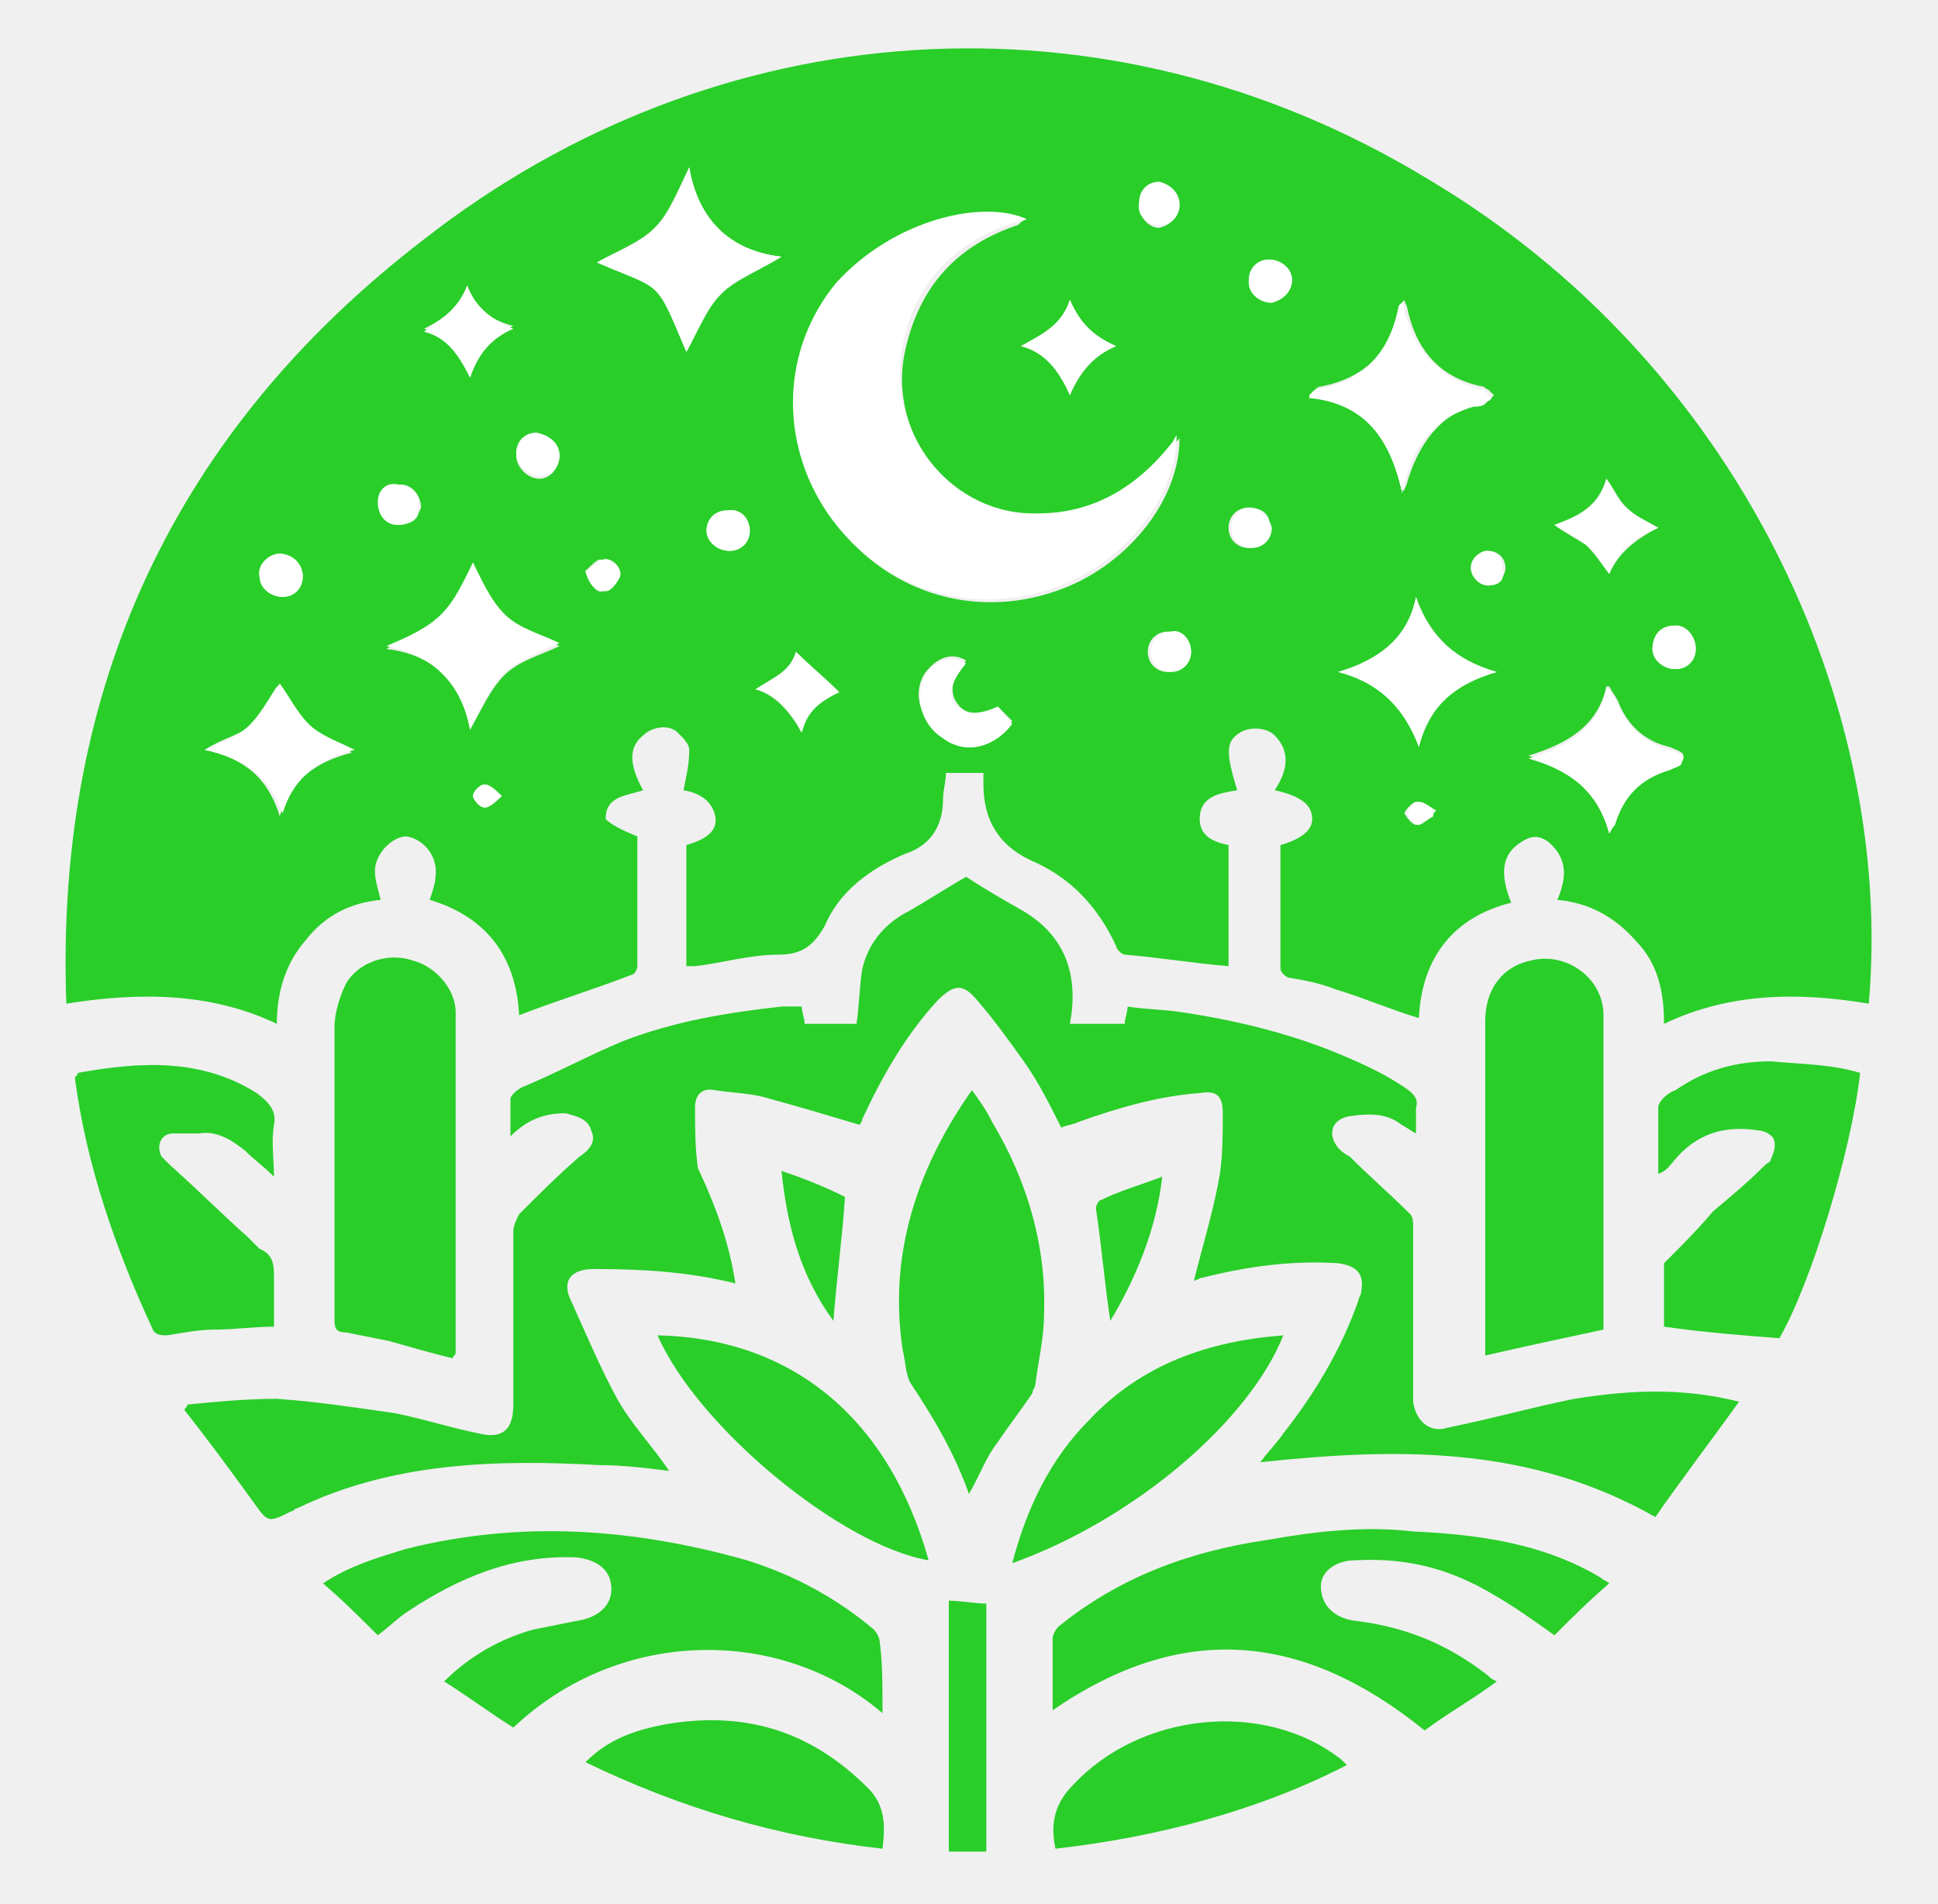
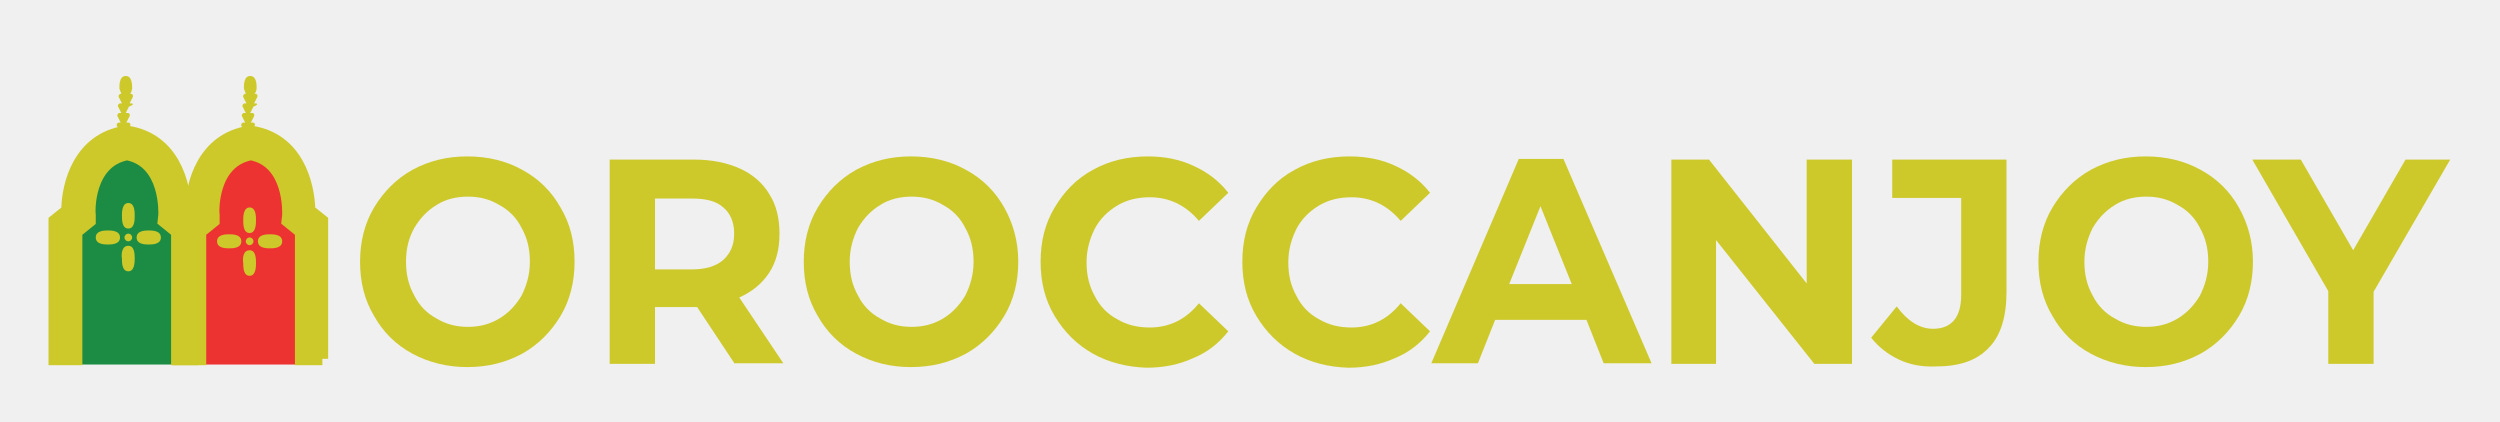
- <svg xmlns="http://www.w3.org/2000/svg" version="1.1" id="Layer_1" x="0px" y="0px" viewBox="0 0 67.2 66" enable-background="new 0 0 67.2 66" xml:space="preserve">
+ <svg xmlns="http://www.w3.org/2000/svg" version="1.1" id="Layer_1" x="0px" y="0px" viewBox="0 0 391.6 66" style="enable-background:new 0 0 391.6 66;" xml:space="preserve">
+   <style type="text/css">
+ 	.st0{fill:#1C8C44;}
+ 	.st1{fill:#ED3331;}
+ 	.st2{fill:#CDC92B;stroke:#CDC92B;stroke-width:2;stroke-miterlimit:10;}
+ 	.st3{fill:#CDC92B;}
+ </style>
  <g>
-     <path fill="#29CE29" d="M22.1,29c0,1.5,0,3,0,4.5c0,0.1-0.1,0.3-0.2,0.3c-1.3,0.5-2.6,0.9-3.9,1.4c-0.1-2-1.1-3.4-3.1-4   c0.1-0.3,0.2-0.6,0.2-0.8c0.1-0.7-0.4-1.3-1-1.4c-0.5,0-1.1,0.6-1.1,1.2c0,0.3,0.1,0.6,0.2,1c-1,0.1-1.9,0.5-2.6,1.4   c-0.7,0.8-1,1.8-1,2.9c-2.3-1.1-4.8-1.1-7.3-0.7c-0.4-11,3.8-19.9,12.4-26.5c10.1-7.9,23.6-8.9,34.8-2.1   c10.8,6.4,16.2,18.3,15.3,28.6c-2.4-0.4-4.8-0.4-7.1,0.7c0-1.1-0.2-2.1-1-2.9c-0.7-0.8-1.6-1.3-2.7-1.4c0.3-0.7,0.4-1.4-0.3-2   c-0.4-0.3-0.7-0.2-1.1,0.1c-0.5,0.4-0.6,1-0.2,2c-2,0.5-3.1,1.9-3.2,4c-1-0.3-1.9-0.7-2.9-1c-0.5-0.2-1-0.3-1.6-0.4   c-0.1,0-0.3-0.2-0.3-0.3c0-1.4,0-2.9,0-4.3c0.7-0.2,1.1-0.5,1.1-0.9c0-0.5-0.4-0.8-1.3-1c0.4-0.6,0.6-1.3,0-1.9   c-0.3-0.3-0.9-0.3-1.2-0.1c-0.5,0.3-0.5,0.7-0.1,2c-0.6,0.1-1.3,0.2-1.3,1c0,0.6,0.5,0.8,1,0.9c0,1.4,0,2.8,0,4.2   c-1.2-0.1-2.4-0.3-3.6-0.4c-0.1,0-0.3-0.2-0.3-0.3c-0.6-1.3-1.5-2.3-2.8-2.9c-1.2-0.5-1.8-1.4-1.8-2.7c0-0.1,0-0.2,0-0.4   c-0.4,0-0.8,0-1.3,0c0,0.3-0.1,0.6-0.1,0.9c0,0.9-0.4,1.6-1.3,1.9c-1.2,0.5-2.3,1.3-2.8,2.5c-0.4,0.7-0.8,1-1.6,1   c-1,0-2,0.3-2.9,0.4c-0.1,0-0.2,0-0.3,0c0-1.4,0-2.8,0-4.2c0.7-0.2,1.1-0.5,1-1c-0.1-0.5-0.5-0.8-1.1-0.9c0.1-0.5,0.2-0.9,0.2-1.4   c0-0.2-0.2-0.4-0.4-0.6c-0.3-0.3-0.9-0.2-1.2,0.1c-0.5,0.4-0.5,1,0,1.9c-0.6,0.2-1.3,0.2-1.3,1C21.2,28.6,21.6,28.8,22.1,29z    M35.6,7.6c-1.5-0.6-4.7,0-6.5,2.3c-1.9,2.3-2,5.5-0.3,8c1.8,2.6,4.9,3.6,7.8,2.6c2.4-0.8,4.3-3.1,4.3-5.3   c-0.1,0.1-0.2,0.2-0.2,0.3c-1.2,1.4-2.7,2.3-4.6,2.4c-3,0.1-5.4-2.8-4.7-5.8c0.5-2.2,1.8-3.6,3.9-4.3C35.4,7.7,35.5,7.6,35.6,7.6z    M48.6,17c0,0,0.1,0,0.1,0c0-0.1,0.1-0.2,0.1-0.3c0.4-1.3,1.1-2.3,2.4-2.7c0.1,0,0.3-0.1,0.4-0.1c0.1,0,0.1-0.1,0.2-0.2   c-0.1-0.1-0.1-0.1-0.2-0.2c-0.1,0-0.1-0.1-0.2-0.1c-1.5-0.3-2.3-1.3-2.6-2.7c0-0.1-0.1-0.2-0.1-0.3c-0.1,0.1-0.1,0.1-0.1,0.1   c-0.3,1.6-1.2,2.6-2.8,2.9c-0.1,0-0.2,0.1-0.3,0.2c0,0,0,0.1,0,0.1C47.3,14,48.2,15.2,48.6,17z M23.9,5.8c-0.4,0.8-0.7,1.6-1.2,2.1   c-0.5,0.5-1.3,0.8-2,1.2c2.3,1,2,0.5,3.1,3.1c0.4-0.7,0.6-1.5,1.2-2c0.5-0.5,1.3-0.8,2.1-1.3C25.3,8.7,24.2,7.6,23.9,5.8z    M16.3,25.3c0.4-0.7,0.7-1.4,1.2-1.9c0.5-0.5,1.3-0.7,1.9-1c-0.6-0.3-1.4-0.5-1.9-1c-0.5-0.5-0.8-1.2-1.1-1.8   c-0.3,0.5-0.6,1.3-1.1,1.8c-0.5,0.5-1.3,0.7-1.9,1.1C15,22.7,16,23.6,16.3,25.3z M46.4,23.3c1.5,0.3,2.4,1.2,2.8,2.6   c0.4-1.5,1.3-2.2,2.7-2.6c-1.4-0.4-2.3-1.2-2.8-2.6C48.8,22.2,47.7,22.9,46.4,23.3z M55.8,28.9c0.1-0.2,0.2-0.3,0.2-0.4   c0.3-1,0.9-1.6,1.9-1.9c0.1,0,0.3-0.1,0.4-0.2c0.1,0,0.1-0.3,0-0.3c-0.1-0.1-0.2-0.1-0.4-0.2c-0.9-0.2-1.5-0.8-1.8-1.6   c-0.1-0.2-0.2-0.3-0.3-0.5c0,0-0.1,0-0.1,0c-0.3,1.4-1.4,2-2.7,2.4C54.4,26.7,55.4,27.4,55.8,28.9z M7.1,26c1.4,0.3,2.2,1,2.6,2.3   c0.4-1.3,1.3-1.9,2.5-2.2c-0.6-0.4-1.2-0.6-1.6-0.9c-0.4-0.4-0.7-0.9-1-1.4c-0.3,0.5-0.6,1-1,1.4C8.3,25.5,7.7,25.6,7.1,26z    M34.6,24.5c-0.7,0.3-1.1,0.3-1.4-0.1c-0.3-0.4-0.2-0.9,0.3-1.5c-0.5-0.3-1-0.1-1.4,0.4c-0.5,0.7-0.2,1.7,0.6,2.2   c0.8,0.5,1.8,0.3,2.4-0.5C35,24.9,34.8,24.7,34.6,24.5z M57.5,18.3c-0.5-0.3-0.8-0.4-1.1-0.7c-0.3-0.3-0.4-0.6-0.7-1   c-0.3,1-1,1.3-1.8,1.6c0.4,0.3,0.8,0.5,1.1,0.7c0.3,0.3,0.5,0.6,0.8,1C56.1,19.2,56.7,18.7,57.5,18.3z M38.7,12   c-0.7-0.3-1.3-0.8-1.6-1.6c-0.3,0.9-1,1.3-1.7,1.6c0.8,0.2,1.3,0.8,1.7,1.7C37.5,12.8,38,12.3,38.7,12z M16.2,9.9   c-0.3,0.8-0.9,1.2-1.5,1.5c0.8,0.2,1.2,0.8,1.6,1.6c0.3-0.9,0.8-1.4,1.5-1.7C17,11.1,16.5,10.7,16.2,9.9z M29.1,24   c-0.5-0.5-1-0.9-1.5-1.4c-0.2,0.7-0.8,0.9-1.4,1.3c0.7,0.2,1.2,0.8,1.6,1.5C28,24.6,28.5,24.2,29.1,24z M19.4,15.8   c0-0.4-0.3-0.7-0.8-0.7c-0.4,0-0.7,0.3-0.7,0.7c0,0.4,0.4,0.8,0.8,0.8C19.1,16.6,19.4,16.2,19.4,15.8z M58,21.7   c-0.4,0-0.7,0.4-0.7,0.8c0,0.4,0.4,0.7,0.8,0.7c0.4,0,0.7-0.3,0.7-0.7C58.8,22,58.4,21.6,58,21.7z M44.8,9.7C44.8,9.3,44.4,9,44,9   c-0.4,0-0.7,0.3-0.7,0.7c0,0.4,0.4,0.8,0.8,0.7C44.5,10.4,44.8,10.1,44.8,9.7z M9.7,19.2c-0.4,0-0.7,0.4-0.7,0.7   c0,0.4,0.4,0.7,0.8,0.7c0.4,0,0.7-0.3,0.7-0.7C10.4,19.6,10.1,19.2,9.7,19.2z M26,18.4c0-0.4-0.4-0.8-0.8-0.7   c-0.4,0-0.7,0.3-0.7,0.7c0,0.4,0.4,0.7,0.8,0.7C25.7,19.1,26,18.8,26,18.4z M40.9,7.1c0-0.4-0.3-0.7-0.7-0.7   c-0.4,0-0.7,0.3-0.7,0.7c0,0.4,0.3,0.8,0.7,0.8C40.6,7.8,40.9,7.5,40.9,7.1z M41.3,22.6c0-0.4-0.3-0.7-0.8-0.7   c-0.4,0-0.7,0.3-0.7,0.7c0,0.4,0.3,0.7,0.7,0.7C41,23.2,41.3,23,41.3,22.6z M13.8,18.2c0.4,0,0.7-0.3,0.8-0.6   c0-0.4-0.3-0.8-0.7-0.8c-0.4,0-0.7,0.3-0.7,0.6C13.1,17.9,13.4,18.2,13.8,18.2z M43.3,17.6c-0.4,0-0.7,0.3-0.7,0.7   c0,0.4,0.3,0.7,0.7,0.7c0.4,0,0.7-0.3,0.7-0.7C44.1,17.9,43.8,17.6,43.3,17.6z M51.6,20.3c0.3,0,0.6-0.3,0.6-0.6   c0-0.4-0.3-0.6-0.6-0.6c-0.3,0-0.5,0.2-0.5,0.6C51,20,51.3,20.3,51.6,20.3z M20.3,19.8c0.1,0.4,0.4,0.8,0.6,0.7   c0.2-0.1,0.4-0.3,0.5-0.5c0.1-0.3-0.3-0.6-0.6-0.6C20.7,19.4,20.5,19.6,20.3,19.8z M49.7,28.3c0-0.1,0-0.1,0-0.2   c-0.2-0.1-0.4-0.3-0.6-0.3c-0.1,0-0.4,0.3-0.4,0.4c0.1,0.2,0.3,0.4,0.4,0.4C49.3,28.6,49.5,28.4,49.7,28.3z M17.4,27.6   c-0.3-0.2-0.4-0.4-0.6-0.4c-0.1,0-0.4,0.2-0.4,0.4c0,0.1,0.2,0.4,0.4,0.4C17,28,17.2,27.8,17.4,27.6z" />
-     <path fill="#29CE29" d="M25.5,44.5c-1.6-0.4-3.2-0.5-4.9-0.5c-0.9,0-1.1,0.5-0.8,1.1c0.5,1.1,1,2.3,1.6,3.4   c0.5,0.9,1.2,1.6,1.8,2.5c-0.8-0.1-1.6-0.2-2.4-0.2c-3.6-0.2-7.2-0.1-10.5,1.5c-0.1,0-0.1,0.1-0.2,0.1c-0.8,0.4-0.8,0.4-1.3-0.3   c-0.8-1.1-1.6-2.2-2.4-3.2c0-0.1,0.1-0.1,0.1-0.2c1-0.1,2.1-0.2,3.1-0.2c1.4,0.1,2.7,0.3,4.1,0.5c1,0.2,1.9,0.5,2.9,0.7   c0.8,0.2,1.2-0.1,1.2-1c0-2,0-4,0-6c0-0.2,0.1-0.4,0.2-0.6c0.7-0.7,1.4-1.4,2.1-2c0.3-0.2,0.6-0.5,0.4-0.9   c-0.1-0.4-0.5-0.5-0.9-0.6c-0.7,0-1.3,0.2-1.9,0.8c0-0.5,0-0.9,0-1.3c0-0.1,0.2-0.3,0.4-0.4c1.2-0.5,2.3-1.1,3.5-1.6   c1.8-0.7,3.7-1,5.5-1.2c0.2,0,0.4,0,0.7,0c0,0.2,0.1,0.4,0.1,0.6c0.6,0,1.2,0,1.8,0c0.1-0.7,0.1-1.3,0.2-1.9c0.2-0.9,0.8-1.6,1.6-2   c0.7-0.4,1.3-0.8,2-1.2c0.6,0.4,1.3,0.8,2,1.2c1.5,0.9,1.9,2.3,1.6,3.9c0.6,0,1.2,0,1.9,0c0-0.2,0.1-0.4,0.1-0.6   c0.6,0.1,1.3,0.1,1.9,0.2c2,0.3,4,0.8,5.8,1.6c0.7,0.3,1.3,0.6,1.9,1c0.3,0.2,0.5,0.4,0.4,0.7c0,0.3,0,0.5,0,0.9   c-0.2-0.1-0.3-0.2-0.5-0.3c-0.5-0.4-1.1-0.4-1.8-0.3c-0.6,0.1-0.8,0.6-0.4,1.1c0.1,0.1,0.2,0.2,0.4,0.3c0.7,0.7,1.4,1.3,2.1,2   c0.1,0.1,0.1,0.3,0.1,0.4c0,1.9,0,3.8,0,5.7c0,0.1,0,0.3,0,0.4c0.1,0.7,0.6,1.1,1.2,0.9c1.5-0.3,2.9-0.7,4.4-1   c1.9-0.3,3.7-0.4,5.7,0.1c-1,1.4-2,2.7-2.9,4c-4.4-2.5-9-2.4-13.7-1.9c0.3-0.4,0.6-0.7,0.8-1c1.1-1.4,2-2.9,2.6-4.6   c0-0.1,0.1-0.2,0.1-0.3c0.1-0.6-0.1-0.9-0.8-1c-1.6-0.1-3.1,0.1-4.7,0.5c-0.1,0-0.2,0.1-0.3,0.1c0.3-1.2,0.7-2.5,0.9-3.7   c0.1-0.7,0.1-1.4,0.1-2.1c0-0.6-0.2-0.8-0.8-0.7c-1.4,0.1-2.8,0.5-4.2,1c-0.2,0.1-0.4,0.1-0.6,0.2c-0.4-0.8-0.8-1.6-1.3-2.3   c-0.5-0.7-1-1.4-1.6-2.1c-0.5-0.6-0.8-0.6-1.4,0c-1.1,1.2-1.9,2.6-2.6,4.1c0,0.1-0.1,0.2-0.1,0.2c-1-0.3-2-0.6-3.1-0.9   c-0.6-0.2-1.3-0.2-1.9-0.3c-0.5-0.1-0.7,0.2-0.7,0.6c0,0.7,0,1.4,0.1,2.1C24.9,42,25.3,43.2,25.5,44.5z" />
-     <path fill="#29CE29" d="M30.6,59.4c-3.5-3-9.1-3-12.8,0.5c-0.8-0.5-1.6-1.1-2.4-1.6c0.9-0.9,2-1.5,3.1-1.8c0.5-0.1,1-0.2,1.5-0.3   c0.7-0.1,1.2-0.5,1.2-1.1c0-0.6-0.4-1-1.2-1.1c-2.2-0.1-4.1,0.7-5.9,1.9c-0.3,0.2-0.6,0.5-1,0.8c-0.6-0.6-1.2-1.2-1.9-1.8   c0.9-0.6,1.9-0.9,2.9-1.2c4-1,7.9-0.7,11.8,0.4c1.6,0.5,3.1,1.3,4.4,2.4c0.1,0.1,0.2,0.3,0.2,0.4C30.6,57.6,30.6,58.4,30.6,59.4z" />
-     <path fill="#29CE29" d="M36.5,59.3c0-0.8,0-1.6,0-2.5c0-0.1,0.1-0.3,0.2-0.4c2.1-1.7,4.5-2.6,7.2-3c1.7-0.3,3.4-0.5,5.1-0.3   c2.2,0.1,4.5,0.4,6.5,1.6c0.1,0.1,0.2,0.1,0.3,0.2c-0.7,0.6-1.3,1.2-1.9,1.8c-0.7-0.5-1.4-1-2.1-1.4c-1.5-0.9-3-1.3-4.8-1.2   c-0.7,0-1.2,0.4-1.2,0.9c0,0.6,0.4,1.1,1.2,1.2c1.7,0.2,3.2,0.8,4.6,1.9c0.1,0.1,0.1,0.1,0.3,0.2c-0.8,0.6-1.7,1.1-2.5,1.7   C45.2,56.6,41,56.2,36.5,59.3z" />
-     <path fill="#29CE29" d="M15.7,47.1c-0.8-0.2-1.5-0.4-2.2-0.6c-0.5-0.1-1-0.2-1.5-0.3c-0.4,0-0.4-0.2-0.4-0.5c0-0.9,0-1.8,0-2.7   c0-2.5,0-4.9,0-7.4c0-0.5,0.2-1.1,0.4-1.5c0.4-0.7,1.4-1.1,2.3-0.8c0.8,0.2,1.5,1,1.5,1.8c0,3.9,0,7.8,0,11.8   C15.8,47,15.7,47,15.7,47.1z" />
-     <path fill="#29CE29" d="M55.6,46.1c-1.4,0.3-2.8,0.6-4.1,0.9c0-0.1,0-0.1,0-0.2c0-3.8,0-7.6,0-11.4c0-1.1,0.6-1.9,1.6-2.1   c1.2-0.3,2.5,0.6,2.5,1.9c0,1.4,0,2.8,0,4.2c0,2.1,0,4.2,0,6.3C55.6,45.9,55.6,46,55.6,46.1z" />
-     <path fill="#29CE29" d="M33.6,51.8c-0.5-1.4-1.2-2.6-2-3.8c-0.2-0.3-0.2-0.8-0.3-1.2c-0.5-3.3,0.5-6.3,2.4-9   c0.3,0.4,0.5,0.7,0.7,1.1c1.2,2,1.9,4.3,1.8,6.7c0,0.8-0.2,1.6-0.3,2.4c0,0.1-0.1,0.2-0.1,0.3c-0.4,0.6-0.8,1.1-1.2,1.7   C34.2,50.5,34,51.1,33.6,51.8z" />
-     <path fill="#29CE29" d="M2.7,37.2c2.2-0.4,4.3-0.5,6.2,0.7c0.4,0.3,0.7,0.6,0.6,1.1c-0.1,0.6,0,1.2,0,1.8c-0.4-0.4-0.7-0.6-1-0.9   c-0.5-0.4-1-0.7-1.6-0.6c-0.3,0-0.6,0-0.9,0c-0.4,0-0.6,0.4-0.4,0.8c0.1,0.1,0.2,0.2,0.3,0.3c0.9,0.8,1.8,1.7,2.7,2.5   c0.1,0.1,0.3,0.3,0.4,0.4c0.5,0.2,0.5,0.6,0.5,1c0,0.6,0,1.1,0,1.7c-0.7,0-1.4,0.1-2,0.1c-0.6,0-1.1,0.1-1.7,0.2   c-0.2,0-0.4,0-0.5-0.2C4,43.3,3,40.4,2.6,37.4C2.6,37.3,2.7,37.3,2.7,37.2z" />
-     <path fill="#29CE29" d="M64.5,37.2c-0.3,2.7-1.7,7.3-2.8,9.2c-1.3-0.1-2.6-0.2-4-0.4c0-0.8,0-1.6,0-2.2c0.6-0.6,1.2-1.2,1.7-1.8   c0.6-0.5,1.2-1,1.8-1.6c0.1-0.1,0.2-0.1,0.2-0.2c0.1-0.2,0.2-0.5,0.1-0.7c0-0.1-0.3-0.3-0.5-0.3c-1.2-0.2-2.2,0.1-3,1.1   c-0.1,0.1-0.2,0.3-0.5,0.4c0-0.8,0-1.5,0-2.3c0-0.2,0.3-0.5,0.6-0.6c1-0.7,2.1-1,3.3-1C62.5,36.9,63.5,36.9,64.5,37.2z" />
-     <path fill="#29CE29" d="M44.5,46.3c-1.2,3-5.2,6.4-9.4,7.9c0.5-1.9,1.3-3.6,2.7-5C39.6,47.3,41.9,46.5,44.5,46.3z" />
-     <path fill="#29CE29" d="M22.8,46.3c4.6,0.1,8,2.8,9.4,7.8C29.2,53.6,24.2,49.5,22.8,46.3z" />
-     <path fill="#29CE29" d="M36.6,64.1c-0.2-0.9,0-1.6,0.6-2.2c2.3-2.5,6.6-3,9.3-0.9c0.1,0.1,0.1,0.1,0.2,0.2   C43.6,62.8,40.1,63.7,36.6,64.1z" />
-     <path fill="#29CE29" d="M20.3,61.1c0.8-0.8,1.7-1.1,2.7-1.3c2.8-0.5,5.1,0.2,7.1,2.2c0.6,0.6,0.6,1.3,0.5,2.1   C27,63.7,23.6,62.7,20.3,61.1z" />
-     <path fill="#29CE29" d="M34.2,64.2c-0.5,0-0.9,0-1.3,0c0-2.9,0-5.8,0-8.7c0.4,0,0.9,0.1,1.3,0.1C34.2,58.4,34.2,61.3,34.2,64.2z" />
-     <path fill="#29CE29" d="M29.3,41.5c-0.1,1.5-0.3,2.9-0.4,4.3c-1.1-1.5-1.6-3.2-1.8-5.2C28,40.9,28.7,41.2,29.3,41.5z" />
-     <path fill="#29CE29" d="M38.5,45.8c-0.2-1.3-0.3-2.6-0.5-3.9c0-0.1,0.1-0.3,0.2-0.3c0.6-0.3,1.3-0.5,2.1-0.8   C40.1,42.6,39.4,44.3,38.5,45.8z" />
-     <path fill="#FFFFFF" d="M35.6,7.6c-0.2,0.1-0.3,0.1-0.4,0.1c-2.1,0.7-3.5,2.1-3.9,4.3c-0.6,3,1.7,5.9,4.7,5.8   c1.9,0,3.4-0.9,4.6-2.4c0.1-0.1,0.1-0.2,0.2-0.3c0,2.2-1.9,4.5-4.3,5.3c-2.9,1-6,0-7.8-2.6c-1.7-2.5-1.6-5.7,0.3-8   C31,7.6,34.1,6.9,35.6,7.6z" />
-     <path fill="#FFFFFF" d="M48.6,17c-0.4-1.7-1.2-3-3.2-3.2c0,0,0-0.1,0-0.1c0.1-0.1,0.2-0.2,0.3-0.2c1.6-0.3,2.5-1.3,2.8-2.9   c0,0,0.1-0.1,0.1-0.1c0.1,0.1,0.1,0.2,0.1,0.3c0.4,1.4,1.2,2.3,2.6,2.7c0.1,0,0.2,0,0.2,0.1c0.1,0,0.1,0.1,0.2,0.2   c-0.1,0.1-0.1,0.1-0.2,0.2c-0.1,0.1-0.3,0.1-0.4,0.1c-1.4,0.4-2.1,1.4-2.4,2.7c0,0.1-0.1,0.2-0.1,0.3C48.7,17,48.6,17,48.6,17z" />
-     <path fill="#FFFFFF" d="M23.9,5.8c0.3,1.8,1.4,2.9,3.2,3.1c-0.8,0.5-1.6,0.7-2.1,1.3c-0.5,0.5-0.8,1.3-1.2,2   c-1.1-2.6-0.8-2.1-3.1-3.1c0.7-0.4,1.5-0.6,2-1.2C23.2,7.5,23.5,6.7,23.9,5.8z" />
-     <path fill="#FFFFFF" d="M16.3,25.3c-0.3-1.6-1.3-2.6-2.9-2.9c0.7-0.3,1.4-0.6,1.9-1.1c0.5-0.5,0.8-1.2,1.1-1.8   c0.3,0.6,0.6,1.3,1.1,1.8c0.5,0.5,1.3,0.7,1.9,1c-0.7,0.3-1.4,0.6-1.9,1C17,23.8,16.7,24.5,16.3,25.3z" />
-     <path fill="#FFFFFF" d="M46.4,23.3c1.4-0.4,2.4-1.1,2.7-2.6c0.4,1.4,1.4,2.2,2.8,2.6c-1.4,0.4-2.4,1.2-2.7,2.6   C48.7,24.6,47.9,23.7,46.4,23.3z" />
-     <path fill="#FFFFFF" d="M55.8,28.9c-0.4-1.5-1.4-2.2-2.8-2.6c1.3-0.4,2.4-1,2.7-2.4c0,0,0.1,0,0.1,0c0.1,0.2,0.2,0.3,0.3,0.5   c0.3,0.8,1,1.4,1.8,1.6c0.1,0,0.3,0.1,0.4,0.2c0.1,0,0,0.3,0,0.3c-0.1,0.1-0.2,0.1-0.4,0.2c-1,0.3-1.6,0.9-1.9,1.9   C56,28.6,55.9,28.7,55.8,28.9z" />
-     <path fill="#FFFFFF" d="M7.1,26c0.7-0.3,1.2-0.5,1.6-0.9c0.4-0.4,0.6-0.9,1-1.4c0.3,0.4,0.6,1,1,1.4c0.4,0.4,1,0.6,1.6,0.9   c-1.2,0.3-2.1,0.9-2.5,2.2C9.3,26.9,8.5,26.3,7.1,26z" />
-     <path fill="#FFFFFF" d="M34.6,24.5c0.2,0.2,0.3,0.4,0.5,0.6c-0.6,0.8-1.6,1.1-2.4,0.5c-0.8-0.5-1-1.5-0.6-2.2   c0.3-0.5,0.9-0.7,1.4-0.4c-0.5,0.6-0.7,1.1-0.3,1.5C33.5,24.8,34,24.8,34.6,24.5z" />
-     <path fill="#FFFFFF" d="M57.5,18.3c-0.8,0.3-1.4,0.8-1.7,1.6c-0.3-0.4-0.5-0.8-0.8-1c-0.3-0.3-0.7-0.4-1.1-0.7   c0.9-0.3,1.6-0.7,1.8-1.6c0.3,0.4,0.4,0.8,0.7,1C56.7,17.9,57.1,18.1,57.5,18.3z" />
-     <path fill="#FFFFFF" d="M38.7,12c-0.7,0.3-1.3,0.8-1.6,1.7c-0.4-0.9-0.9-1.5-1.7-1.7c0.7-0.4,1.4-0.7,1.7-1.6   C37.5,11.3,38,11.7,38.7,12z" />
-     <path fill="#FFFFFF" d="M16.2,9.9c0.3,0.8,0.9,1.2,1.6,1.5c-0.7,0.3-1.2,0.8-1.5,1.7c-0.4-0.8-0.8-1.4-1.6-1.6   C15.3,11.1,15.9,10.7,16.2,9.9z" />
-     <path fill="#FFFFFF" d="M29.1,24c-0.6,0.3-1.1,0.6-1.3,1.4c-0.4-0.8-0.8-1.3-1.6-1.5c0.6-0.4,1.2-0.6,1.4-1.3   C28.1,23.1,28.6,23.5,29.1,24z" />
-     <path fill="#FFFFFF" d="M19.4,15.8c0,0.4-0.3,0.7-0.7,0.7c-0.4,0-0.8-0.4-0.8-0.8c0-0.4,0.3-0.7,0.7-0.7   C19.1,15.1,19.4,15.4,19.4,15.8z" />
-     <path fill="#FFFFFF" d="M58,21.7c0.4,0,0.8,0.3,0.8,0.8c0,0.4-0.3,0.7-0.7,0.7c-0.4,0-0.8-0.3-0.8-0.7C57.3,22,57.6,21.7,58,21.7z" />
-     <path fill="#FFFFFF" d="M44.8,9.7c0,0.4-0.3,0.7-0.7,0.8c-0.4,0-0.8-0.3-0.8-0.7C43.3,9.3,43.6,9,44,9C44.4,9,44.8,9.3,44.8,9.7z" />
-     <path fill="#FFFFFF" d="M9.7,19.2c0.4,0,0.8,0.3,0.8,0.8c0,0.4-0.3,0.7-0.7,0.7c-0.4,0-0.8-0.3-0.8-0.7C8.9,19.6,9.3,19.2,9.7,19.2   z" />
-     <path fill="#FFFFFF" d="M26,18.4c0,0.4-0.3,0.7-0.7,0.7c-0.4,0-0.8-0.3-0.8-0.7c0-0.4,0.3-0.7,0.7-0.7C25.7,17.6,26,18,26,18.4z" />
-     <path fill="#FFFFFF" d="M40.9,7.1c0,0.4-0.3,0.7-0.7,0.7c-0.4,0-0.8-0.3-0.7-0.8c0-0.4,0.3-0.7,0.7-0.7C40.6,6.4,40.9,6.7,40.9,7.1   z" />
-     <path fill="#FFFFFF" d="M41.3,22.6c0,0.4-0.3,0.7-0.7,0.7c-0.4,0-0.7-0.3-0.7-0.7c0-0.4,0.3-0.7,0.7-0.7   C40.9,21.8,41.3,22.1,41.3,22.6z" />
-     <path fill="#FFFFFF" d="M13.8,18.2c-0.4,0-0.7-0.3-0.7-0.8c0-0.4,0.3-0.7,0.7-0.6c0.4,0,0.8,0.3,0.7,0.8   C14.6,18,14.2,18.2,13.8,18.2z" />
-     <path fill="#FFFFFF" d="M43.3,17.6c0.4,0,0.7,0.3,0.8,0.7c0,0.4-0.3,0.7-0.7,0.7c-0.4,0-0.7-0.3-0.7-0.7   C42.7,17.9,43,17.6,43.3,17.6z" />
-     <path fill="#FFFFFF" d="M51.6,20.3c-0.3,0-0.6-0.3-0.6-0.6c0-0.3,0.2-0.5,0.5-0.6c0.4,0,0.6,0.2,0.6,0.6   C52.2,20.1,52,20.3,51.6,20.3z" />
-     <path fill="#FFFFFF" d="M20.3,19.8c0.2-0.1,0.4-0.3,0.6-0.4c0.3-0.1,0.7,0.3,0.6,0.6c-0.1,0.2-0.3,0.5-0.5,0.5   C20.6,20.5,20.4,20.2,20.3,19.8z" />
-     <path fill="#FFFFFF" d="M49.7,28.3c-0.2,0.1-0.4,0.3-0.5,0.3c-0.2,0-0.4-0.3-0.4-0.4c0-0.1,0.2-0.4,0.4-0.4c0.2,0,0.4,0.2,0.6,0.3   C49.7,28.2,49.7,28.2,49.7,28.3z" />
-     <path fill="#FFFFFF" d="M17.4,27.6c-0.3,0.2-0.4,0.4-0.6,0.4c-0.1,0-0.4-0.3-0.4-0.4c0-0.1,0.2-0.4,0.4-0.4   C17,27.2,17.2,27.4,17.4,27.6z" />
+     <polygon class="st0" points="10.3,57.1 10.3,35.5 12.3,32 15.6,24.2 20.9,23.5 24.9,25.4 28.1,34.5 29.9,45.8 29.9,57.1  " />
+     <polygon class="st1" points="30.6,57.1 30.6,35.5 32.6,32 35.9,24.2 41.3,23.5 45.2,25.4 48.4,34.5 50.2,45.8 50.2,57.1  " />
+     <g>
+       <path class="st2" d="M31.1,56.2h-3.3V36.3l-2.1-1.7l0.1-0.9c0-0.3,0.4-8.4-5.9-9.6c-6.3,1.2-6,9.2-5.9,9.6l0,0.9l-2.1,1.7v19.9    H8.6V34.6l2-1.6c0-4.2,1.9-11.2,9-12.3l0.2,0l0.2,0c7.1,1.1,8.9,8,9,12.3l2,1.6V56.2z" />
+     </g>
+     <path class="st3" d="M20.6,16.2h-0.3l0.5-1c0.1-0.2,0-0.5-0.3-0.5h-0.1c0.2-0.3,0.3-0.7,0.3-0.9c0-0.5,0-1.9-1-1.9   c-1,0-1,1.4-1,1.9c0,0.2,0.2,0.5,0.3,0.9h-0.1c-0.2,0-0.4,0.3-0.3,0.5l0.5,1h-0.3c-0.2,0-0.4,0.3-0.3,0.5l0.5,1h-0.3   c-0.2,0-0.4,0.3-0.3,0.5l0.5,1h-0.3c-0.2,0-0.4,0.3-0.3,0.5l0.8,1.4c0.1,0.2,0.4,0.2,0.5,0l0.8-1.4c0.1-0.2,0-0.5-0.3-0.5h-0.3   l0.5-1c0.1-0.2,0-0.5-0.3-0.5h-0.3l0.5-1C21,16.4,20.9,16.2,20.6,16.2z" />
+     <g>
+       <path class="st2" d="M50.5,56.2h-3.3V36.3l-2.1-1.7l0.1-0.9c0-0.3,0.4-8.4-5.9-9.6c-6.3,1.2-6,9.2-5.9,9.6l0,0.9l-2.1,1.7v19.9    h-3.3V34.6l2-1.6c0-4.2,1.9-11.2,9-12.3l0.2,0l0.2,0c7.1,1.1,8.9,8,9,12.3l2,1.6V56.2z" />
+     </g>
+     <path class="st3" d="M40.1,16.2h-0.3l0.5-1c0.1-0.2,0-0.5-0.3-0.5h-0.1c0.2-0.3,0.3-0.7,0.3-0.9c0-0.5,0-1.9-1-1.9   c-1,0-1,1.4-1,1.9c0,0.2,0.2,0.5,0.3,0.9h-0.1c-0.2,0-0.4,0.3-0.3,0.5l0.5,1h-0.3c-0.2,0-0.4,0.3-0.3,0.5l0.5,1h-0.3   c-0.2,0-0.4,0.3-0.3,0.5l0.5,1h-0.3c-0.2,0-0.4,0.3-0.3,0.5l0.8,1.4c0.1,0.2,0.4,0.2,0.5,0l0.8-1.4c0.1-0.2,0-0.5-0.3-0.5h-0.3   l0.5-1c0.1-0.2,0-0.5-0.3-0.5h-0.3l0.5-1C40.5,16.4,40.3,16.2,40.1,16.2z" />
+     <g>
+       <g>
+         <path class="st3" d="M39.1,36.5c-1,0-1-1.4-1-2c0-0.5,0-2,1-2c1,0,1,1.4,1,2C40.1,35,40.1,36.5,39.1,36.5z" />
+       </g>
+       <g>
+         <path class="st3" d="M37.8,37.8c0,1.1-1.4,1.1-1.9,1.1s-1.9,0-1.9-1.1c0-1.1,1.4-1.1,1.9-1.1S37.8,36.7,37.8,37.8z" />
+       </g>
+       <g>
+         <path class="st3" d="M39.1,39.2c1,0,1,1.4,1,2c0,0.5,0,2-1,2c-1,0-1-1.4-1-2C38,40.6,38,39.2,39.1,39.2z" />
+       </g>
+       <g>
+         <path class="st3" d="M40.4,37.8c0-1.1,1.4-1.1,1.9-1.1s1.9,0,1.9,1.1c0,1.1-1.4,1.1-1.9,1.1S40.4,38.9,40.4,37.8z" />
+       </g>
+       <ellipse class="st3" cx="39.1" cy="37.8" rx="0.6" ry="0.6" />
+     </g>
+     <g>
+       <g>
+         <path class="st3" d="M20.1,35.8c-1,0-1-1.4-1-2c0-0.5,0-2,1-2c1,0,1,1.4,1,2C21.1,34.4,21.1,35.8,20.1,35.8z" />
+       </g>
+       <g>
+         <path class="st3" d="M18.8,37.2c0,1.1-1.4,1.1-1.9,1.1s-1.9,0-1.9-1.1c0-1.1,1.4-1.1,1.9-1.1S18.8,36.1,18.8,37.2z" />
+       </g>
+       <g>
+         <path class="st3" d="M20.1,38.5c1,0,1,1.4,1,2c0,0.5,0,2-1,2c-1,0-1-1.4-1-2C19,40,19,38.5,20.1,38.5z" />
+       </g>
+       <g>
+         <path class="st3" d="M21.4,37.2c0-1.1,1.4-1.1,1.9-1.1c0.5,0,1.9,0,1.9,1.1c0,1.1-1.4,1.1-1.9,1.1C22.8,38.3,21.4,38.3,21.4,37.2     z" />
+       </g>
+       <ellipse class="st3" cx="20.1" cy="37.2" rx="0.6" ry="0.6" />
+     </g>
  </g>
+   <path class="st3" d="M64.6,55.4C62,54,60,52,58.6,49.5c-1.5-2.5-2.2-5.3-2.2-8.5c0-3.1,0.7-6,2.2-8.5s3.5-4.5,6-5.9  c2.6-1.4,5.4-2.1,8.6-2.1c3.2,0,6.1,0.7,8.6,2.1c2.6,1.4,4.6,3.4,6,5.9c1.5,2.5,2.2,5.3,2.2,8.5c0,3.1-0.7,6-2.2,8.5  c-1.5,2.5-3.5,4.5-6,5.9c-2.6,1.4-5.4,2.1-8.6,2.1C70.1,57.5,67.2,56.8,64.6,55.4z M78.2,49.9c1.5-0.9,2.6-2.1,3.5-3.6  c0.8-1.6,1.3-3.3,1.3-5.3c0-2-0.4-3.7-1.3-5.3c-0.8-1.6-2-2.8-3.5-3.6c-1.5-0.9-3.1-1.3-4.9-1.3c-1.8,0-3.5,0.4-4.9,1.3  c-1.5,0.9-2.6,2.1-3.5,3.6C64,37.3,63.6,39,63.6,41c0,2,0.4,3.7,1.3,5.3c0.8,1.6,2,2.8,3.5,3.6c1.5,0.9,3.1,1.3,4.9,1.3  C75.1,51.2,76.7,50.8,78.2,49.9z" />
+   <path class="st3" d="M115.1,57l-5.9-8.9h-0.4h-6.2V57h-7.1V25h13.3c2.7,0,5.1,0.5,7.1,1.4c2,0.9,3.6,2.3,4.6,4  c1.1,1.7,1.6,3.8,1.6,6.2s-0.5,4.4-1.6,6.1c-1.1,1.7-2.7,3-4.7,3.9l6.9,10.3H115.1z M113.3,32.5c-1.1-1-2.7-1.4-4.9-1.4h-5.8v11.1  h5.8c2.1,0,3.8-0.5,4.9-1.5c1.1-1,1.7-2.3,1.7-4.1C115,34.8,114.4,33.4,113.3,32.5z" />
+   <path class="st3" d="M134.1,55.4c-2.6-1.4-4.6-3.4-6-5.9c-1.5-2.5-2.2-5.3-2.2-8.5c0-3.1,0.7-6,2.2-8.5c1.5-2.5,3.5-4.5,6-5.9  c2.6-1.4,5.4-2.1,8.6-2.1c3.2,0,6.1,0.7,8.6,2.1c2.6,1.4,4.6,3.4,6,5.9s2.2,5.3,2.2,8.5c0,3.1-0.7,6-2.2,8.5c-1.5,2.5-3.5,4.5-6,5.9  c-2.6,1.4-5.4,2.1-8.6,2.1C139.5,57.5,136.7,56.8,134.1,55.4z M147.7,49.9c1.5-0.9,2.6-2.1,3.5-3.6c0.8-1.6,1.3-3.3,1.3-5.3  c0-2-0.4-3.7-1.3-5.3c-0.8-1.6-2-2.8-3.5-3.6c-1.5-0.9-3.1-1.3-4.9-1.3c-1.8,0-3.5,0.4-4.9,1.3c-1.5,0.9-2.6,2.1-3.5,3.6  c-0.8,1.6-1.3,3.3-1.3,5.3c0,2,0.4,3.7,1.3,5.3c0.8,1.6,2,2.8,3.5,3.6c1.5,0.9,3.1,1.3,4.9,1.3C144.6,51.2,146.2,50.8,147.7,49.9z" />
+   <path class="st3" d="M171.2,55.4c-2.5-1.4-4.5-3.4-6-5.9c-1.5-2.5-2.2-5.3-2.2-8.5c0-3.2,0.7-6,2.2-8.5c1.5-2.5,3.4-4.5,6-5.9  c2.5-1.4,5.4-2.1,8.6-2.1c2.7,0,5.1,0.5,7.2,1.5c2.2,1,4,2.4,5.4,4.2l-4.6,4.4c-2.1-2.5-4.7-3.7-7.7-3.7c-1.9,0-3.6,0.4-5.1,1.3  c-1.5,0.9-2.7,2.1-3.5,3.6c-0.8,1.6-1.3,3.3-1.3,5.3c0,2,0.4,3.7,1.3,5.3c0.8,1.6,2,2.8,3.5,3.6c1.5,0.9,3.2,1.3,5.1,1.3  c3.1,0,5.7-1.3,7.7-3.8l4.6,4.4c-1.5,1.9-3.3,3.3-5.5,4.2c-2.2,1-4.6,1.5-7.3,1.5C176.6,57.5,173.7,56.8,171.2,55.4z" />
+   <path class="st3" d="M202.8,55.4c-2.5-1.4-4.5-3.4-6-5.9c-1.5-2.5-2.2-5.3-2.2-8.5c0-3.2,0.7-6,2.2-8.5c1.5-2.5,3.4-4.5,6-5.9  c2.5-1.4,5.4-2.1,8.6-2.1c2.7,0,5.1,0.5,7.2,1.5c2.2,1,4,2.4,5.4,4.2l-4.6,4.4c-2.1-2.5-4.7-3.7-7.7-3.7c-1.9,0-3.6,0.4-5.1,1.3  c-1.5,0.9-2.7,2.1-3.5,3.6c-0.8,1.6-1.3,3.3-1.3,5.3c0,2,0.4,3.7,1.3,5.3c0.8,1.6,2,2.8,3.5,3.6c1.5,0.9,3.2,1.3,5.1,1.3  c3.1,0,5.7-1.3,7.7-3.8l4.6,4.4c-1.5,1.9-3.3,3.3-5.5,4.2c-2.2,1-4.6,1.5-7.3,1.5C208.1,57.5,205.3,56.8,202.8,55.4z" />
+   <path class="st3" d="M248.5,50.1h-14.3l-2.7,6.8h-7.3l13.7-32h7l13.8,32h-7.5L248.5,50.1z M246.2,44.5l-4.9-12.2l-4.9,12.2H246.2z" />
+   <path class="st3" d="M290.1,25v32h-5.9l-15.4-19.4V57h-7V25h5.9l15.3,19.4V25H290.1z" />
+   <path class="st3" d="M297.4,56.3c-1.7-0.8-3.2-2-4.3-3.4l4-4.9c1.7,2.3,3.6,3.5,5.7,3.5c2.9,0,4.4-1.8,4.4-5.3V31h-10.8V25h17.9  v20.7c0,3.9-0.9,6.9-2.8,8.8c-1.9,2-4.6,2.9-8.3,2.9C301,57.5,299.1,57.1,297.4,56.3z" />
+   <path class="st3" d="M327.5,55.4c-2.6-1.4-4.6-3.4-6-5.9c-1.5-2.5-2.2-5.3-2.2-8.5c0-3.1,0.7-6,2.2-8.5c1.5-2.5,3.5-4.5,6-5.9  c2.6-1.4,5.4-2.1,8.6-2.1c3.2,0,6.1,0.7,8.6,2.1c2.6,1.4,4.6,3.4,6,5.9s2.2,5.3,2.2,8.5c0,3.1-0.7,6-2.2,8.5c-1.5,2.5-3.5,4.5-6,5.9  c-2.6,1.4-5.4,2.1-8.6,2.1C333,57.5,330.1,56.8,327.5,55.4z M341.1,49.9c1.5-0.9,2.6-2.1,3.5-3.6c0.8-1.6,1.3-3.3,1.3-5.3  c0-2-0.4-3.7-1.3-5.3c-0.8-1.6-2-2.8-3.5-3.6c-1.5-0.9-3.1-1.3-4.9-1.3c-1.8,0-3.5,0.4-4.9,1.3c-1.5,0.9-2.6,2.1-3.5,3.6  c-0.8,1.6-1.3,3.3-1.3,5.3c0,2,0.4,3.7,1.3,5.3c0.8,1.6,2,2.8,3.5,3.6c1.5,0.9,3.1,1.3,4.9,1.3C338,51.2,339.6,50.8,341.1,49.9z" />
+   <path class="st3" d="M371.8,45.7V57h-7.1V45.6L352.8,25h7.6l8.2,14.2l8.2-14.2h7L371.8,45.7z" />
</svg>
